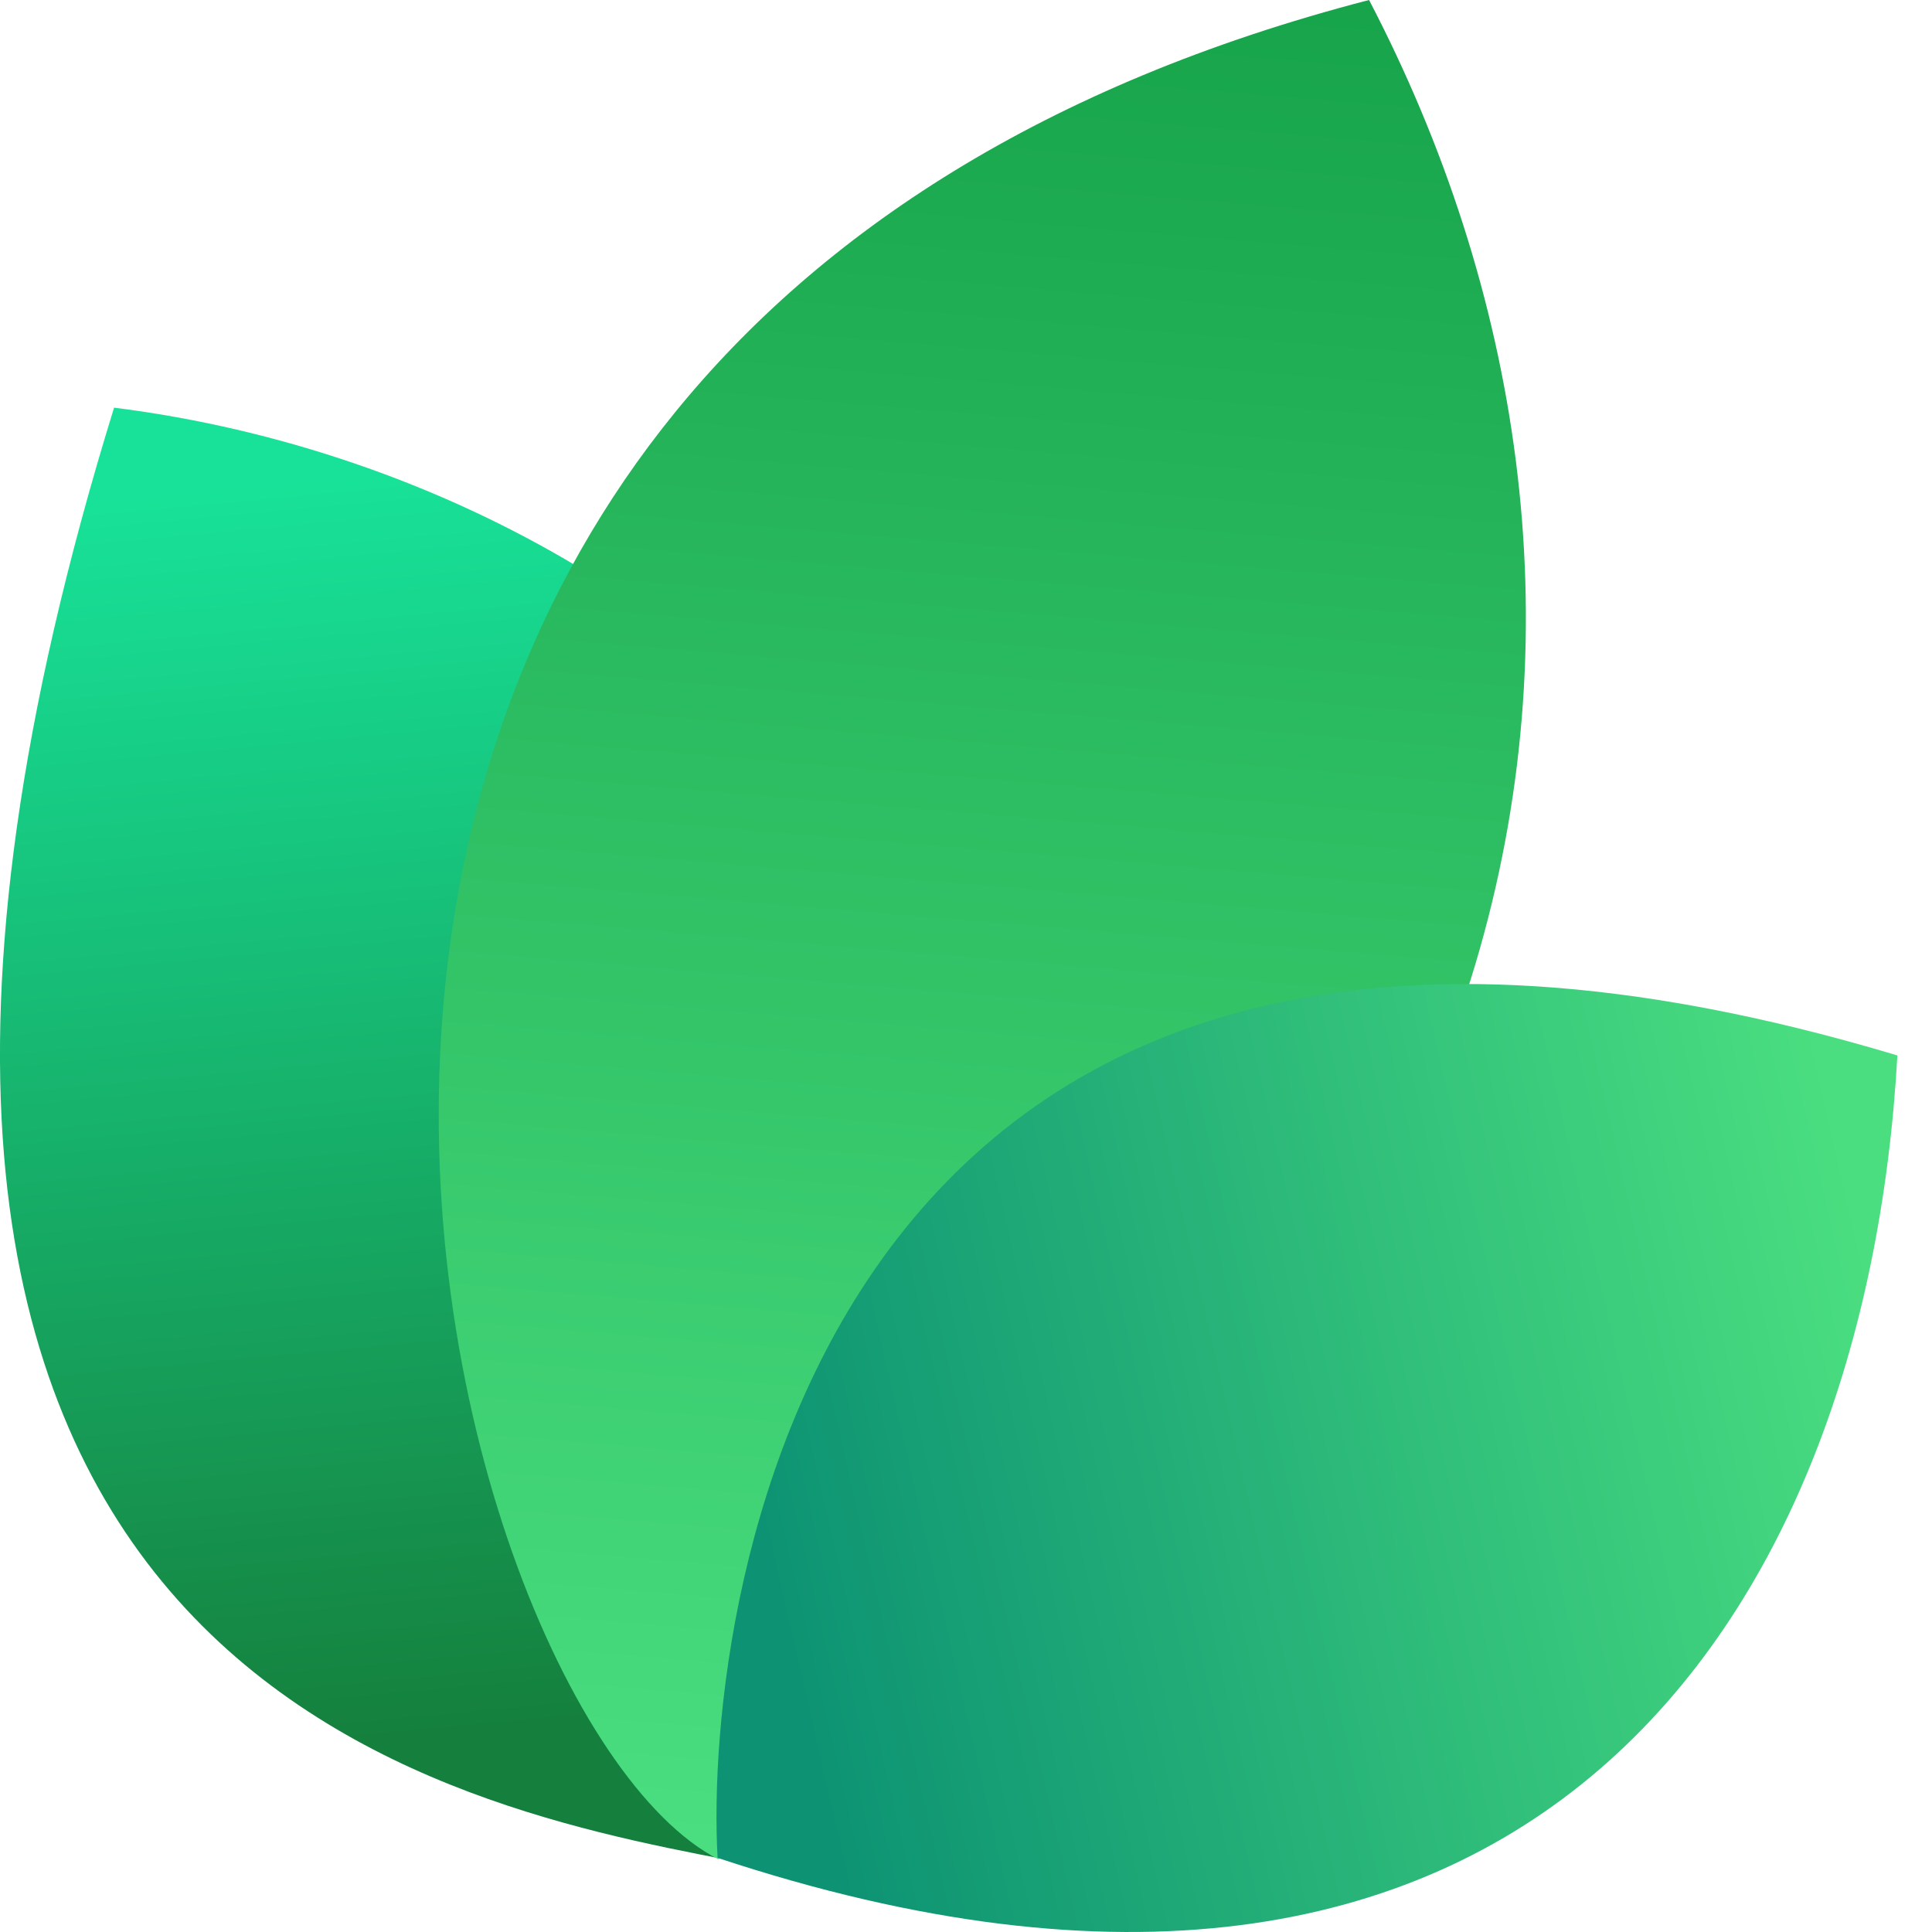
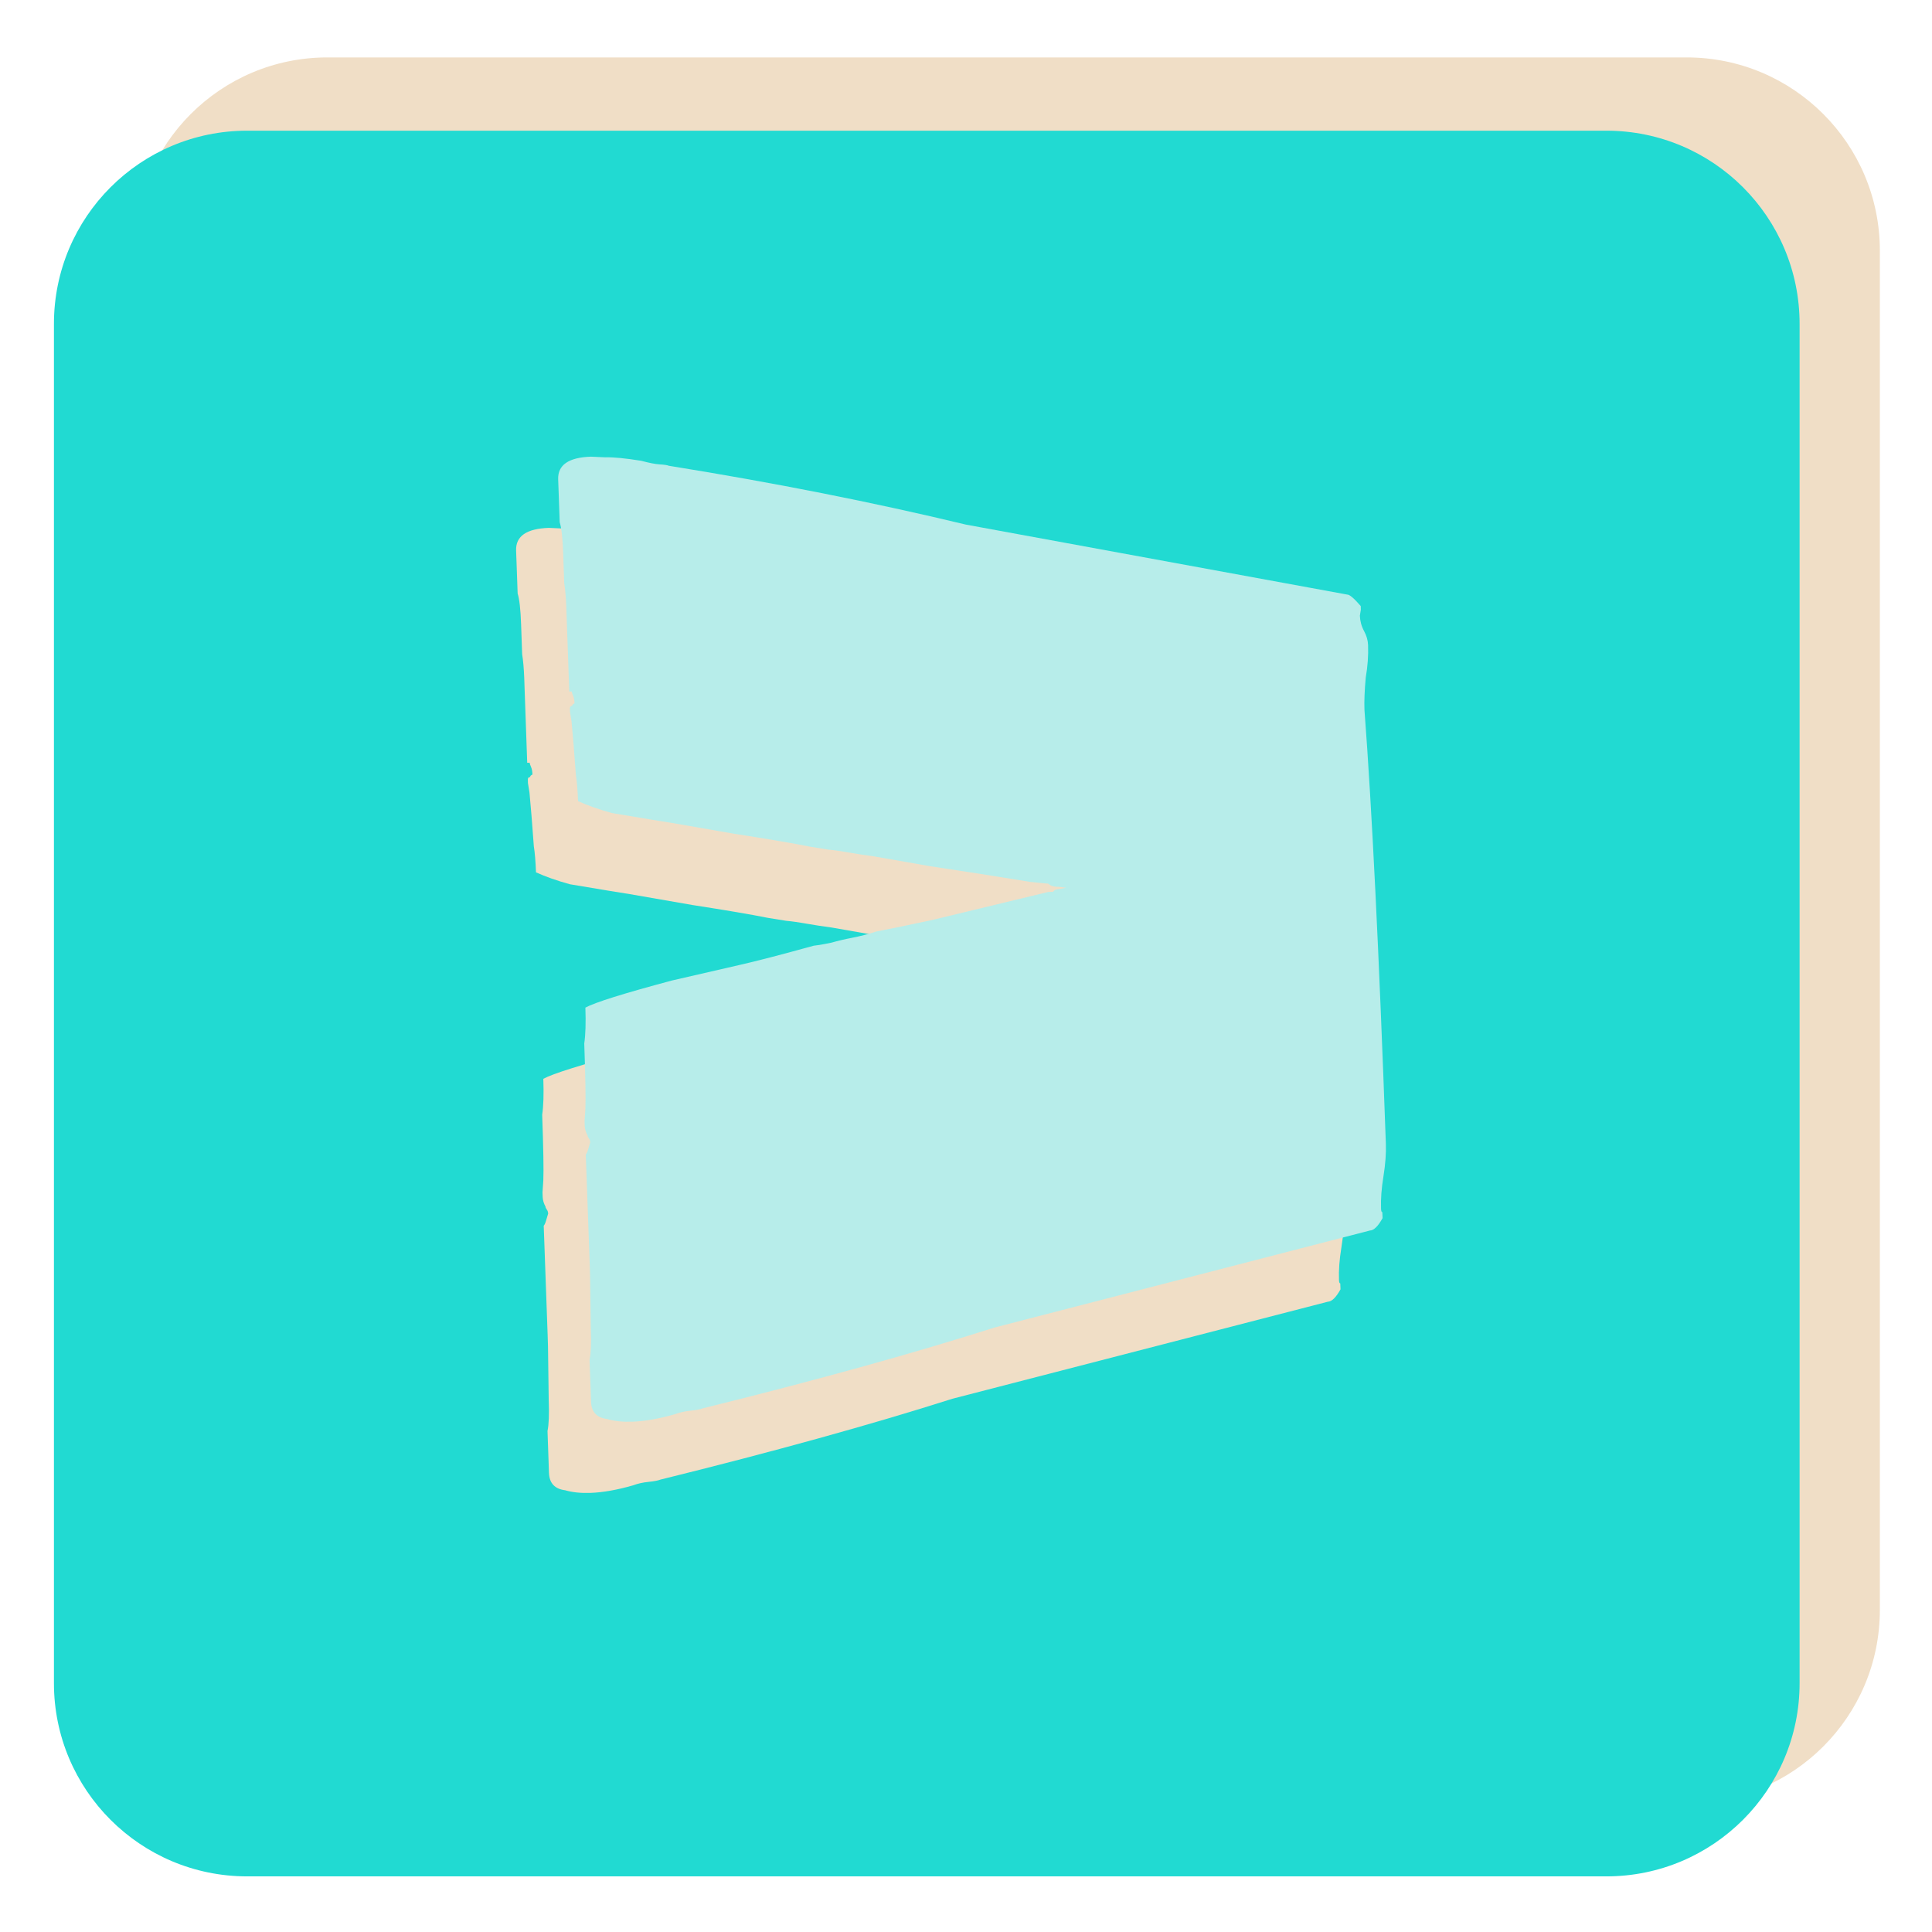
- <svg xmlns="http://www.w3.org/2000/svg" width="24" height="24" viewBox="0 0 24 24" fill="none">
-   <path d="M9.061 23.108C5.268 22.377 -3.391 20.627 1.417 5.064C9.634 6.099 16.973 14.064 9.061 23.108Z" fill="url(#paint0_linear_17557_2021)" />
-   <path d="M8.919 23.094C5.276 21.222 0.784 4.209 17.007 0C20.757 7.193 19.621 16.545 8.919 23.094Z" fill="url(#paint1_linear_17557_2021)" />
-   <path d="M8.914 23.079C8.735 19.882 10.159 9.085 23.57 13.111C23.181 20.123 18.984 26.418 8.914 23.079Z" fill="url(#paint2_linear_17557_2021)" />
+ <svg xmlns="http://www.w3.org/2000/svg" width="500" zoomAndPan="magnify" viewBox="0 0 375 375" height="500" preserveAspectRatio="xMidYMid meet" version="1.2">
  <defs>
-     <linearGradient id="paint0_linear_17557_2021" x1="3.776" y1="5.916" x2="5.232" y2="21.559" gradientUnits="userSpaceOnUse">
-       <stop stop-color="#18E299" />
-       <stop offset="1" stop-color="#15803D" />
-     </linearGradient>
-     <linearGradient id="paint1_linear_17557_2021" x1="12.171" y1="-0.718" x2="10.19" y2="22.983" gradientUnits="userSpaceOnUse">
-       <stop stop-color="#16A34A" />
-       <stop offset="1" stop-color="#4ADE80" />
-     </linearGradient>
-     <linearGradient id="paint2_linear_17557_2021" x1="23.133" y1="15.353" x2="9.338" y2="18.52" gradientUnits="userSpaceOnUse">
-       <stop stop-color="#4ADE80" />
-       <stop offset="1" stop-color="#0D9373" />
-     </linearGradient>
+     <clipPath id="0f30e46be8">
+       <path d="M 26.047 11.145 L 364.879 11.145 L 364.879 349.977 L 26.047 349.977 Z M 26.047 11.145 " />
+     </clipPath>
+     <clipPath id="d9c28e0071">
+       <path d="M 63.547 11.145 L 327.379 11.145 C 348.09 11.145 364.879 27.934 364.879 48.645 L 364.879 312.477 C 364.879 333.188 348.09 349.977 327.379 349.977 L 63.547 349.977 C 42.836 349.977 26.047 333.188 26.047 312.477 L 26.047 48.645 C 26.047 27.934 42.836 11.145 63.547 11.145 Z M 63.547 11.145 " />
+     </clipPath>
+     <clipPath id="c4e3832514">
+       <path d="M 0.047 0.145 L 338.879 0.145 L 338.879 338.977 L 0.047 338.977 Z M 0.047 0.145 " />
+     </clipPath>
+     <clipPath id="f6333be6cb">
+       <path d="M 37.547 0.145 L 301.379 0.145 C 322.09 0.145 338.879 16.934 338.879 37.645 L 338.879 301.477 C 338.879 322.188 322.09 338.977 301.379 338.977 L 37.547 338.977 C 16.836 338.977 0.047 322.188 0.047 301.477 L 0.047 37.645 C 0.047 16.934 16.836 0.145 37.547 0.145 Z M 37.547 0.145 " />
+     </clipPath>
+     <clipPath id="ab7e84caec">
+       <rect x="0" width="339" y="0" height="339" />
+     </clipPath>
+     <clipPath id="bbc77fc467">
+       <path d="M 10.469 25.367 L 349.301 25.367 L 349.301 364.203 L 10.469 364.203 Z M 10.469 25.367 " />
+     </clipPath>
+     <clipPath id="12dc107dff">
+       <path d="M 47.969 25.367 L 311.801 25.367 C 332.512 25.367 349.301 42.156 349.301 62.867 L 349.301 326.703 C 349.301 347.414 332.512 364.203 311.801 364.203 L 47.969 364.203 C 27.258 364.203 10.469 347.414 10.469 326.703 L 10.469 62.867 C 10.469 42.156 27.258 25.367 47.969 25.367 Z M 47.969 25.367 " />
+     </clipPath>
+     <clipPath id="86ab2b10b5">
+       <path d="M 0.469 0.367 L 339.301 0.367 L 339.301 339.203 L 0.469 339.203 Z M 0.469 0.367 " />
+     </clipPath>
+     <clipPath id="f3e473bcd0">
+       <path d="M 37.969 0.367 L 301.801 0.367 C 322.512 0.367 339.301 17.156 339.301 37.867 L 339.301 301.703 C 339.301 322.414 322.512 339.203 301.801 339.203 L 37.969 339.203 C 17.258 339.203 0.469 322.414 0.469 301.703 L 0.469 37.867 C 0.469 17.156 17.258 0.367 37.969 0.367 Z M 37.969 0.367 " />
+     </clipPath>
+     <clipPath id="fe0b91d515">
+       <rect x="0" width="340" y="0" height="340" />
+     </clipPath>
+     <clipPath id="f63841bbc9">
+       <rect x="0" width="372" y="0" height="229" />
+     </clipPath>
+     <clipPath id="39f1a14363">
+       <rect x="0" width="375" y="0" height="229" />
+     </clipPath>
  </defs>
+   <g id="8cbfe4d3ba">
+     <g clip-rule="nonzero" clip-path="url(#0f30e46be8)">
+       <g clip-rule="nonzero" clip-path="url(#d9c28e0071)">
+         <g transform="matrix(1,0,0,1,26,11)">
+           <g clip-path="url(#ab7e84caec)">
+             <g clip-rule="nonzero" clip-path="url(#c4e3832514)">
+               <g clip-rule="nonzero" clip-path="url(#f6333be6cb)">
+                 <path style=" stroke:none;fill-rule:nonzero;fill:#f0dec6;fill-opacity:1;" d="M 0.047 0.145 L 338.879 0.145 L 338.879 338.977 L 0.047 338.977 Z M 0.047 0.145 " />
+               </g>
+             </g>
+           </g>
+         </g>
+       </g>
+     </g>
+     <g clip-rule="nonzero" clip-path="url(#bbc77fc467)">
+       <g clip-rule="nonzero" clip-path="url(#12dc107dff)">
+         <g transform="matrix(1,0,0,1,10,25)">
+           <g clip-path="url(#fe0b91d515)">
+             <g clip-rule="nonzero" clip-path="url(#86ab2b10b5)">
+               <g clip-rule="nonzero" clip-path="url(#f3e473bcd0)">
+                 <path style=" stroke:none;fill-rule:nonzero;fill:#21dad2;fill-opacity:1;" d="M 0.469 0.367 L 339.301 0.367 L 339.301 339.203 L 0.469 339.203 Z M 0.469 0.367 " />
+               </g>
+             </g>
+           </g>
+         </g>
+       </g>
+     </g>
+     <g transform="matrix(1,0,0,1,0,78)">
+       <g clip-path="url(#f63841bbc9)">
+         <g style="fill:#f0dec6;fill-opacity:1;">
+           <g transform="translate(263.0204, 219.2263)">
+             <path style="stroke:none" d="M -2.188 -61.359 C -2.125 -59.516 -2.281 -57.426 -2.656 -55.094 C -3.039 -52.758 -3.195 -50.664 -3.125 -48.812 C -3.113 -48.352 -3.031 -48.125 -2.875 -48.125 L -2.828 -46.969 C -3.703 -45.383 -4.523 -44.582 -5.297 -44.562 L -78.141 -25.734 C -94.035 -20.68 -112.938 -15.445 -134.844 -10.031 C -135.289 -9.852 -136.055 -9.707 -137.141 -9.594 C -138.223 -9.488 -139.223 -9.266 -140.141 -8.922 C -143.203 -8.035 -145.969 -7.547 -148.438 -7.453 C -150.289 -7.391 -151.922 -7.562 -153.328 -7.969 C -155.348 -8.219 -156.395 -9.348 -156.469 -11.359 L -156.562 -14.141 L -156.75 -19.469 C -156.488 -20.707 -156.41 -22.719 -156.516 -25.5 L -156.656 -35.922 L -156.719 -38 L -157.484 -59.312 C -157.328 -59.477 -157.18 -59.789 -157.047 -60.25 C -156.91 -60.719 -156.77 -61.188 -156.625 -61.656 C -156.633 -61.969 -156.723 -62.234 -156.891 -62.453 C -157.055 -62.68 -157.141 -62.875 -157.141 -63.031 C -157.473 -63.633 -157.656 -64.25 -157.688 -64.875 L -157.719 -65.797 L -157.562 -68.125 C -157.477 -70.133 -157.551 -74.379 -157.781 -80.859 C -157.531 -82.566 -157.457 -84.891 -157.562 -87.828 C -155.738 -88.828 -150.156 -90.578 -140.812 -93.078 L -127.703 -96.094 C -124.484 -96.82 -119.664 -98.07 -113.25 -99.844 C -113.094 -99.852 -112.707 -99.906 -112.094 -100 C -111.477 -100.102 -110.711 -100.25 -109.797 -100.438 C -108.566 -100.789 -107.219 -101.109 -105.75 -101.391 C -104.289 -101.672 -102.723 -102.078 -101.047 -102.609 C -99.961 -102.797 -96.352 -103.539 -90.219 -104.844 L -71.141 -109.453 L -67.703 -110.281 L -66.766 -110.312 C -66.617 -110.625 -66.238 -110.797 -65.625 -110.828 L -64.25 -111.094 L -65.641 -111.281 C -66.566 -111.238 -67.27 -111.445 -67.75 -111.906 C -67.895 -111.895 -68.238 -111.922 -68.781 -111.984 C -69.332 -112.047 -70.148 -112.129 -71.234 -112.234 C -77.461 -113.254 -83.914 -114.266 -90.594 -115.266 L -101.562 -117.188 C -103.426 -117.438 -105.055 -117.688 -106.453 -117.938 C -107.859 -118.195 -109.188 -118.383 -110.438 -118.5 L -113.922 -119.062 C -117.191 -119.719 -122.086 -120.551 -128.609 -121.562 L -140.75 -123.672 C -142.457 -123.93 -146.344 -124.57 -152.406 -125.594 C -154.906 -126.281 -157.098 -127.051 -158.984 -127.906 C -159.066 -130.051 -159.207 -131.742 -159.406 -132.984 L -159.844 -138.766 L -160.25 -143.391 L -160.547 -145.234 L -160.562 -145.922 C -160.57 -146.234 -160.422 -146.395 -160.109 -146.406 C -160.117 -146.562 -160.047 -146.68 -159.891 -146.766 C -159.742 -146.848 -159.672 -146.891 -159.672 -146.891 C -159.691 -147.504 -159.785 -148 -159.953 -148.375 C -160.117 -148.758 -160.207 -149.031 -160.219 -149.188 L -160.688 -149.172 L -161.203 -163.75 L -161.266 -165.609 C -161.336 -167.461 -161.473 -169.008 -161.672 -170.25 L -161.875 -176.031 C -161.977 -178.957 -162.203 -180.957 -162.547 -182.031 L -162.734 -187.359 L -162.844 -190.375 C -162.938 -193.156 -160.82 -194.617 -156.5 -194.766 L -153.719 -194.641 C -152.176 -194.691 -149.848 -194.469 -146.734 -193.969 C -145.172 -193.551 -143.961 -193.316 -143.109 -193.266 C -142.266 -193.223 -141.68 -193.133 -141.359 -193 C -120.836 -189.695 -101.613 -185.891 -83.688 -181.578 L -9.688 -168 C -9.227 -168.008 -8.352 -167.266 -7.062 -165.766 L -7.047 -165.062 L -7.234 -163.906 C -7.191 -162.832 -6.922 -161.836 -6.422 -160.922 C -5.93 -160.016 -5.672 -159.102 -5.641 -158.188 C -5.566 -156.176 -5.719 -154.078 -6.094 -151.891 C -6.32 -149.41 -6.406 -147.32 -6.344 -145.625 C -4.895 -126.508 -3.508 -98.422 -2.188 -61.359 Z M -2.188 -61.359 " />
+           </g>
+         </g>
+       </g>
+     </g>
+     <g transform="matrix(1,0,0,1,0,65)">
+       <g clip-path="url(#39f1a14363)">
+         <g style="fill:#b7edea;fill-opacity:1;">
+           <g transform="translate(271.1847, 218.4066)">
+             <path style="stroke:none" d="M -2.188 -61.359 C -2.125 -59.516 -2.281 -57.426 -2.656 -55.094 C -3.039 -52.758 -3.195 -50.664 -3.125 -48.812 C -3.113 -48.352 -3.031 -48.125 -2.875 -48.125 L -2.828 -46.969 C -3.703 -45.383 -4.523 -44.582 -5.297 -44.562 L -78.141 -25.734 C -94.035 -20.68 -112.938 -15.445 -134.844 -10.031 C -135.289 -9.852 -136.055 -9.707 -137.141 -9.594 C -138.223 -9.488 -139.223 -9.266 -140.141 -8.922 C -143.203 -8.035 -145.969 -7.547 -148.438 -7.453 C -150.289 -7.391 -151.922 -7.562 -153.328 -7.969 C -155.348 -8.219 -156.395 -9.348 -156.469 -11.359 L -156.562 -14.141 L -156.75 -19.469 C -156.488 -20.707 -156.41 -22.719 -156.516 -25.5 L -156.656 -35.922 L -156.719 -38 L -157.484 -59.312 C -157.328 -59.477 -157.18 -59.789 -157.047 -60.25 C -156.91 -60.719 -156.77 -61.188 -156.625 -61.656 C -156.633 -61.969 -156.723 -62.234 -156.891 -62.453 C -157.055 -62.68 -157.141 -62.875 -157.141 -63.031 C -157.473 -63.633 -157.656 -64.25 -157.688 -64.875 L -157.719 -65.797 L -157.562 -68.125 C -157.477 -70.133 -157.551 -74.379 -157.781 -80.859 C -157.531 -82.566 -157.457 -84.891 -157.562 -87.828 C -155.738 -88.828 -150.156 -90.578 -140.812 -93.078 L -127.703 -96.094 C -124.484 -96.82 -119.664 -98.07 -113.25 -99.844 C -113.094 -99.852 -112.707 -99.906 -112.094 -100 C -111.477 -100.102 -110.711 -100.25 -109.797 -100.438 C -108.566 -100.789 -107.219 -101.109 -105.75 -101.391 C -104.289 -101.672 -102.723 -102.078 -101.047 -102.609 C -99.961 -102.797 -96.352 -103.539 -90.219 -104.844 L -71.141 -109.453 L -67.703 -110.281 L -66.766 -110.312 C -66.617 -110.625 -66.238 -110.797 -65.625 -110.828 L -64.25 -111.094 L -65.641 -111.281 C -66.566 -111.238 -67.27 -111.445 -67.75 -111.906 C -67.895 -111.895 -68.238 -111.922 -68.781 -111.984 C -69.332 -112.047 -70.148 -112.129 -71.234 -112.234 C -77.461 -113.254 -83.914 -114.266 -90.594 -115.266 L -101.562 -117.188 C -103.426 -117.438 -105.055 -117.688 -106.453 -117.938 C -107.859 -118.195 -109.188 -118.383 -110.438 -118.5 L -113.922 -119.062 C -117.191 -119.719 -122.086 -120.551 -128.609 -121.562 L -140.75 -123.672 C -142.457 -123.93 -146.344 -124.57 -152.406 -125.594 C -154.906 -126.281 -157.098 -127.051 -158.984 -127.906 C -159.066 -130.051 -159.207 -131.742 -159.406 -132.984 L -159.844 -138.766 L -160.25 -143.391 L -160.547 -145.234 L -160.562 -145.922 C -160.57 -146.234 -160.422 -146.395 -160.109 -146.406 C -160.117 -146.562 -160.047 -146.68 -159.891 -146.766 C -159.742 -146.848 -159.672 -146.891 -159.672 -146.891 C -159.691 -147.504 -159.785 -148 -159.953 -148.375 C -160.117 -148.758 -160.207 -149.031 -160.219 -149.188 L -160.688 -149.172 L -161.203 -163.75 L -161.266 -165.609 C -161.336 -167.461 -161.473 -169.008 -161.672 -170.25 L -161.875 -176.031 C -161.977 -178.957 -162.203 -180.957 -162.547 -182.031 L -162.734 -187.359 L -162.844 -190.375 C -162.938 -193.156 -160.82 -194.617 -156.5 -194.766 L -153.719 -194.641 C -152.176 -194.691 -149.848 -194.469 -146.734 -193.969 C -145.172 -193.551 -143.961 -193.316 -143.109 -193.266 C -142.266 -193.223 -141.68 -193.133 -141.359 -193 C -120.836 -189.695 -101.613 -185.891 -83.688 -181.578 L -9.688 -168 C -9.227 -168.008 -8.352 -167.266 -7.062 -165.766 L -7.047 -165.062 L -7.234 -163.906 C -7.191 -162.832 -6.922 -161.836 -6.422 -160.922 C -5.93 -160.016 -5.672 -159.102 -5.641 -158.188 C -5.566 -156.176 -5.719 -154.078 -6.094 -151.891 C -6.32 -149.41 -6.406 -147.32 -6.344 -145.625 C -4.895 -126.508 -3.508 -98.422 -2.188 -61.359 Z M -2.188 -61.359 " />
+           </g>
+         </g>
+       </g>
+     </g>
+   </g>
</svg>
